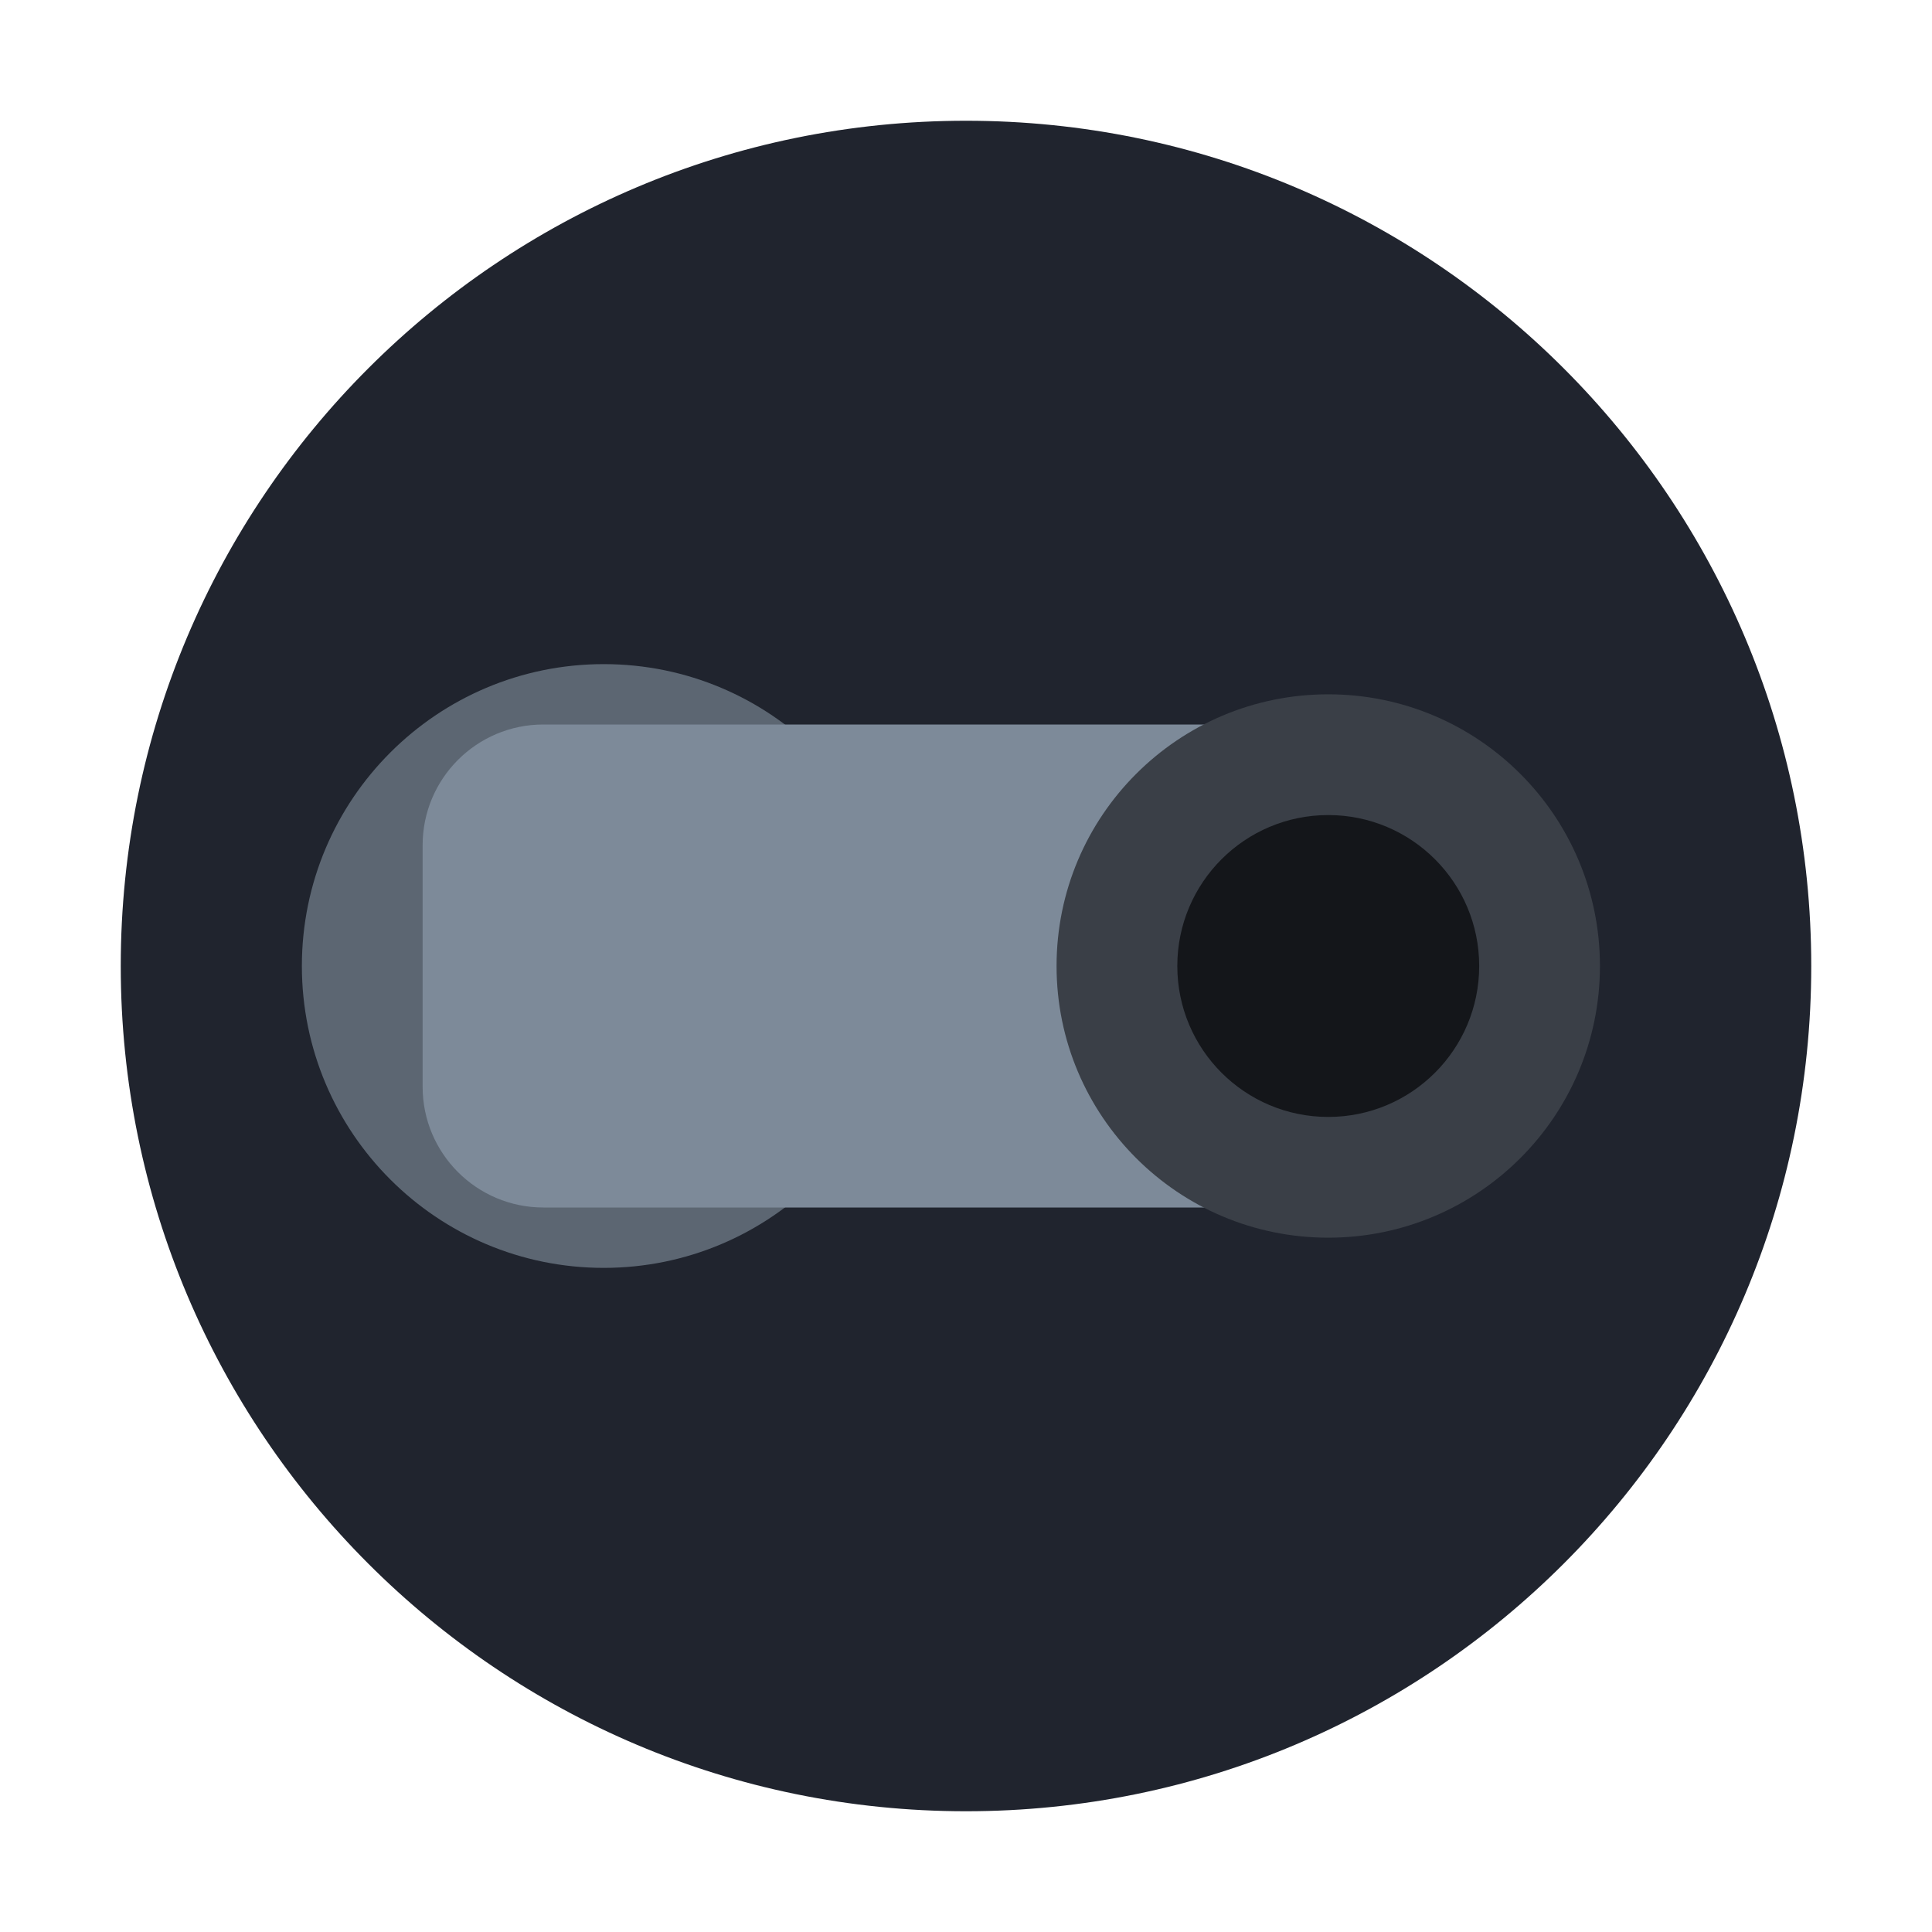
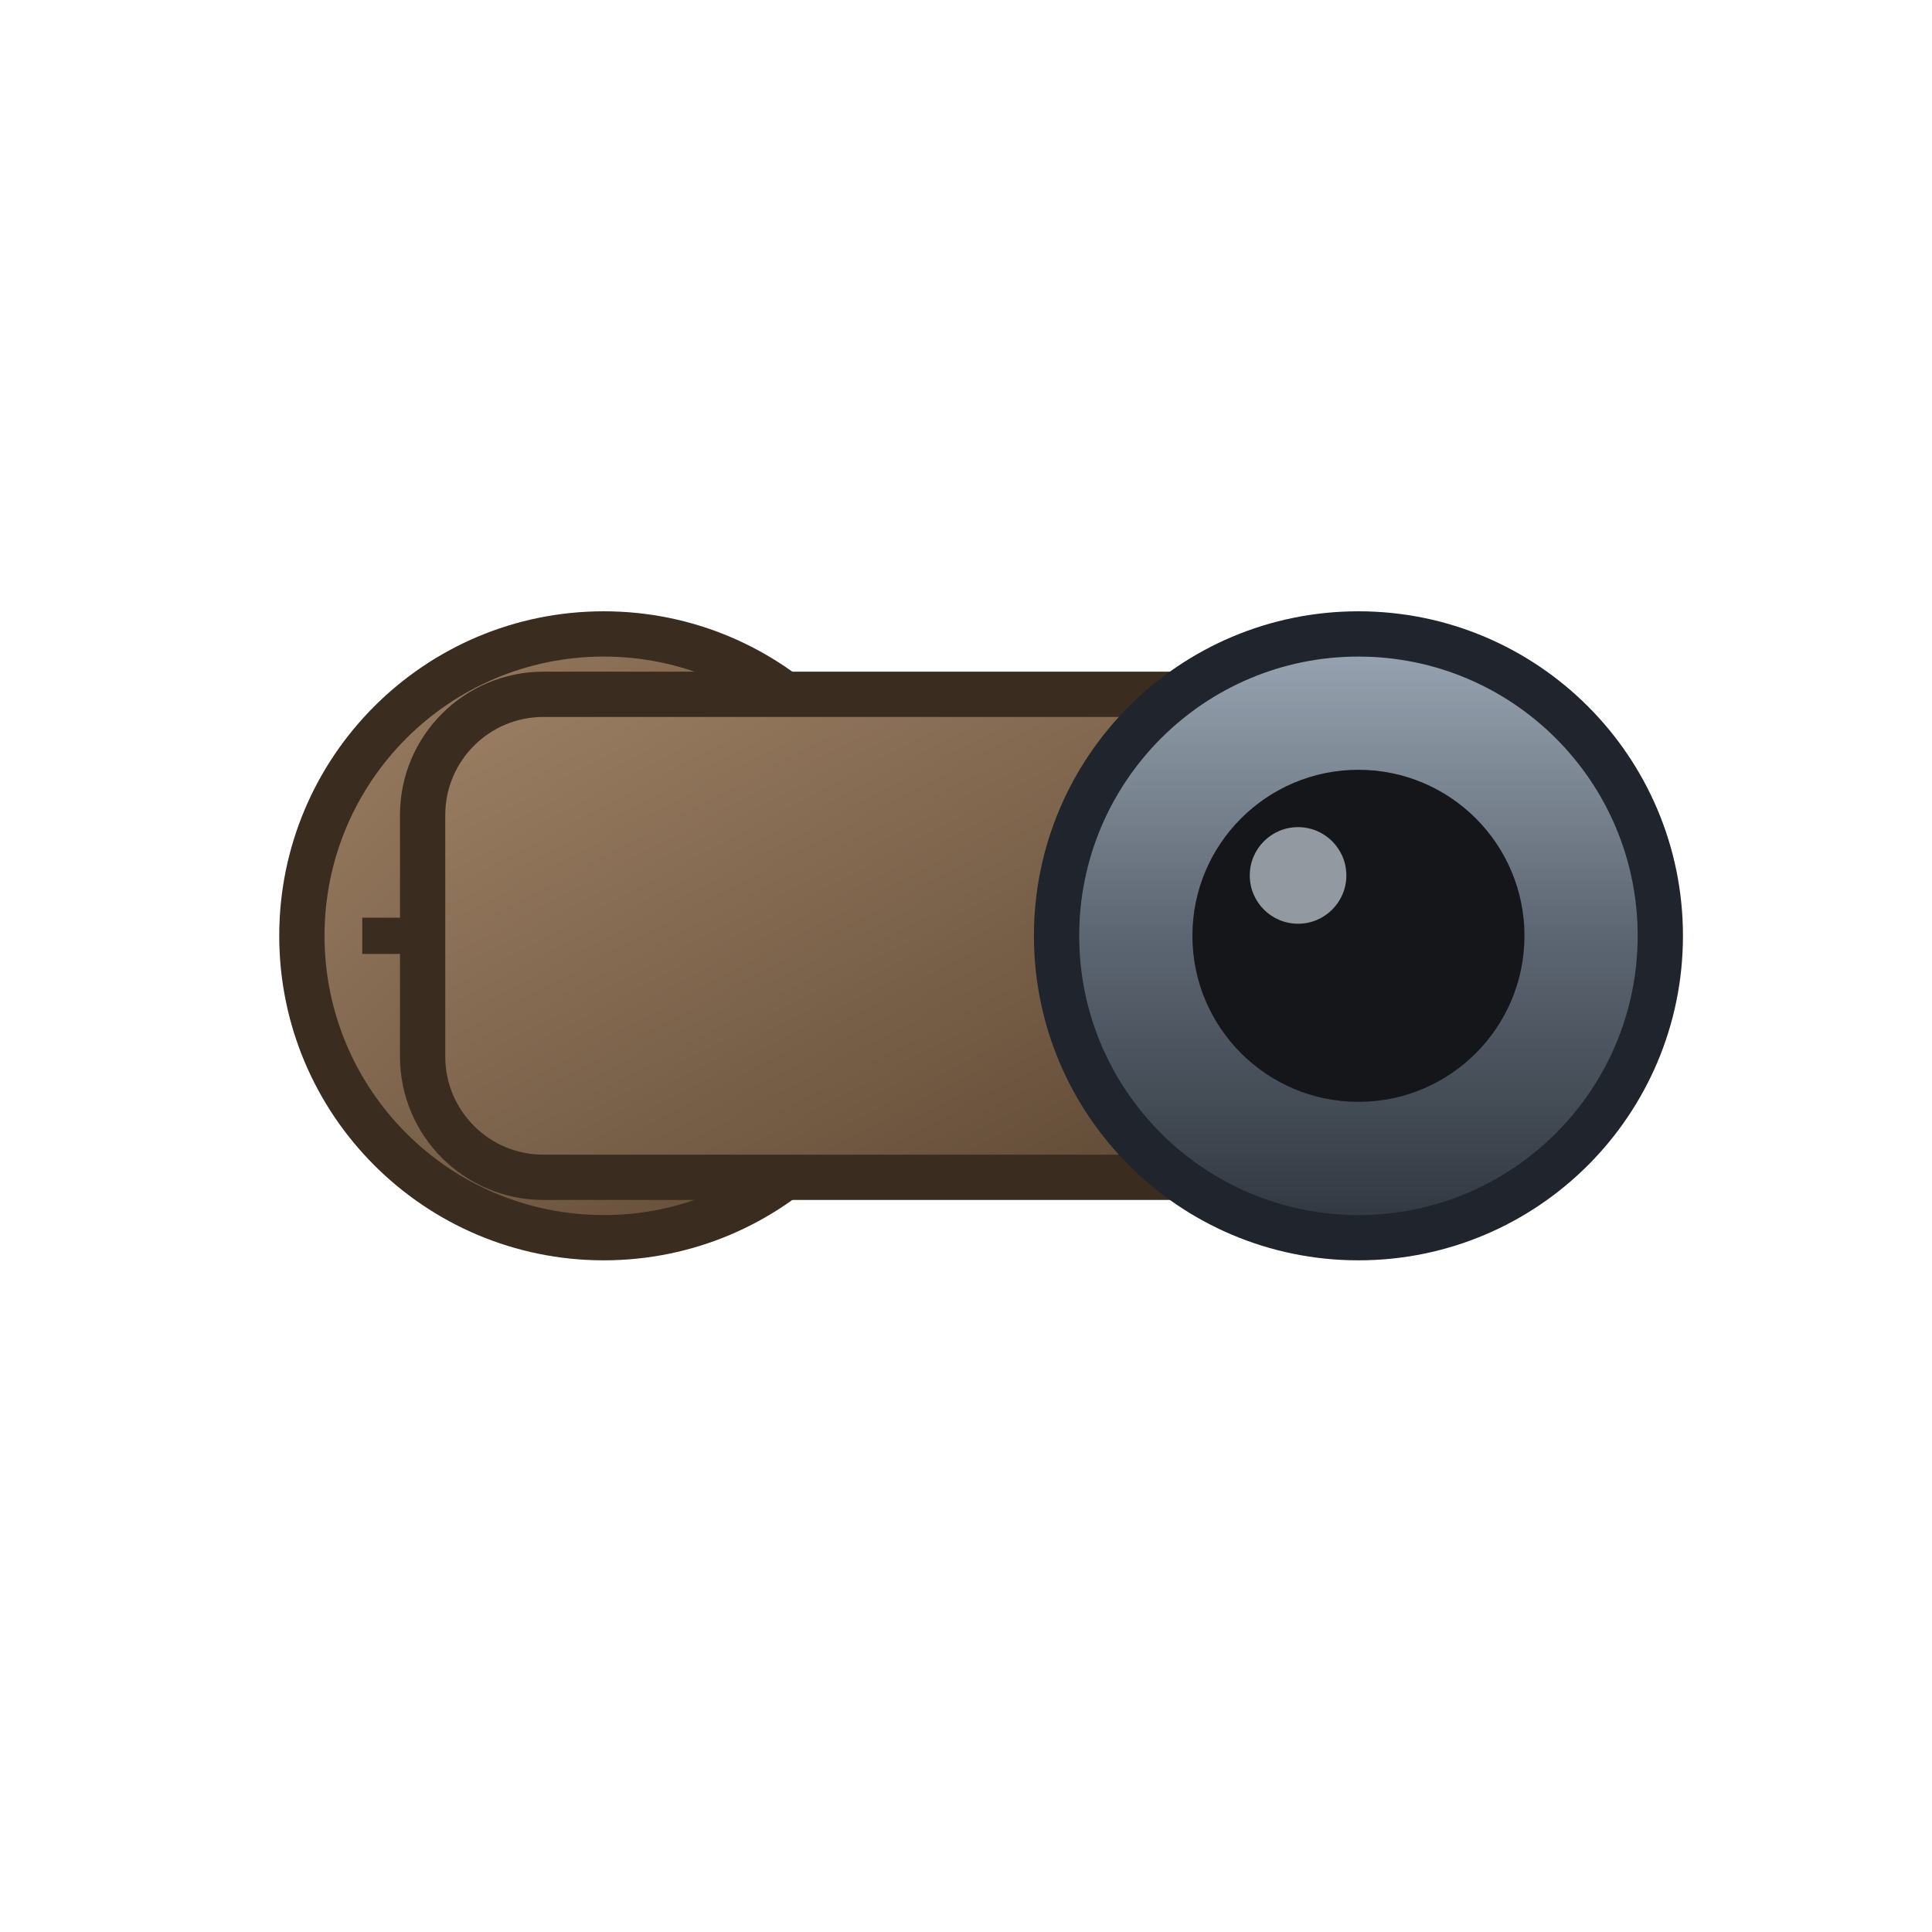
<svg xmlns="http://www.w3.org/2000/svg" viewBox="0 0 64 64">
-   <circle cx="32" cy="32" r="28" fill="#20242e" />
-   <circle cx="20" cy="32" r="10" fill="#5c6672" />
-   <rect x="14" y="24" width="30" height="16" rx="4" fill="#7d8a99" />
-   <circle cx="44" cy="32" r="9" fill="#3a3f47" />
-   <circle cx="44" cy="32" r="5" fill="#14161a" />
+   <defs>
+     <linearGradient id="metal" x1="0%" y1="0%" x2="0%" y2="100%">
+       <stop offset="0%" stop-color="#9aa6b3" />
+       <stop offset="50%" stop-color="#5c6672" />
+       <stop offset="100%" stop-color="#30363e" />
+     </linearGradient>
+     <linearGradient id="carriage" x1="0%" y1="0%" x2="100%" y2="100%">
+       <stop offset="0%" stop-color="#9c8064" />
+       <stop offset="100%" stop-color="#5c4632" />
+     </linearGradient>
+   </defs>
+   <circle cx="20" cy="31" r="10" fill="url(#carriage)" stroke="#3a2c1e" stroke-width="1.5" />
+   <line x1="20" y1="23" x2="20" y2="39" stroke="#3a2c1e" stroke-width="1.2" />
+   <line x1="12" y1="31" x2="28" y2="31" stroke="#3a2c1e" stroke-width="1.2" />
+   <rect x="14" y="23" width="30" height="16" rx="4" fill="url(#carriage)" stroke="#3a2c1e" stroke-width="1.5" />
+   <circle cx="45" cy="31" r="10" fill="url(#metal)" stroke="#20242c" stroke-width="1.5" />
+   <circle cx="45" cy="31" r="5.5" fill="#14161a" />
+   <circle cx="43" cy="29" r="1.6" fill="#c7d0da" opacity="0.7" />
</svg>
